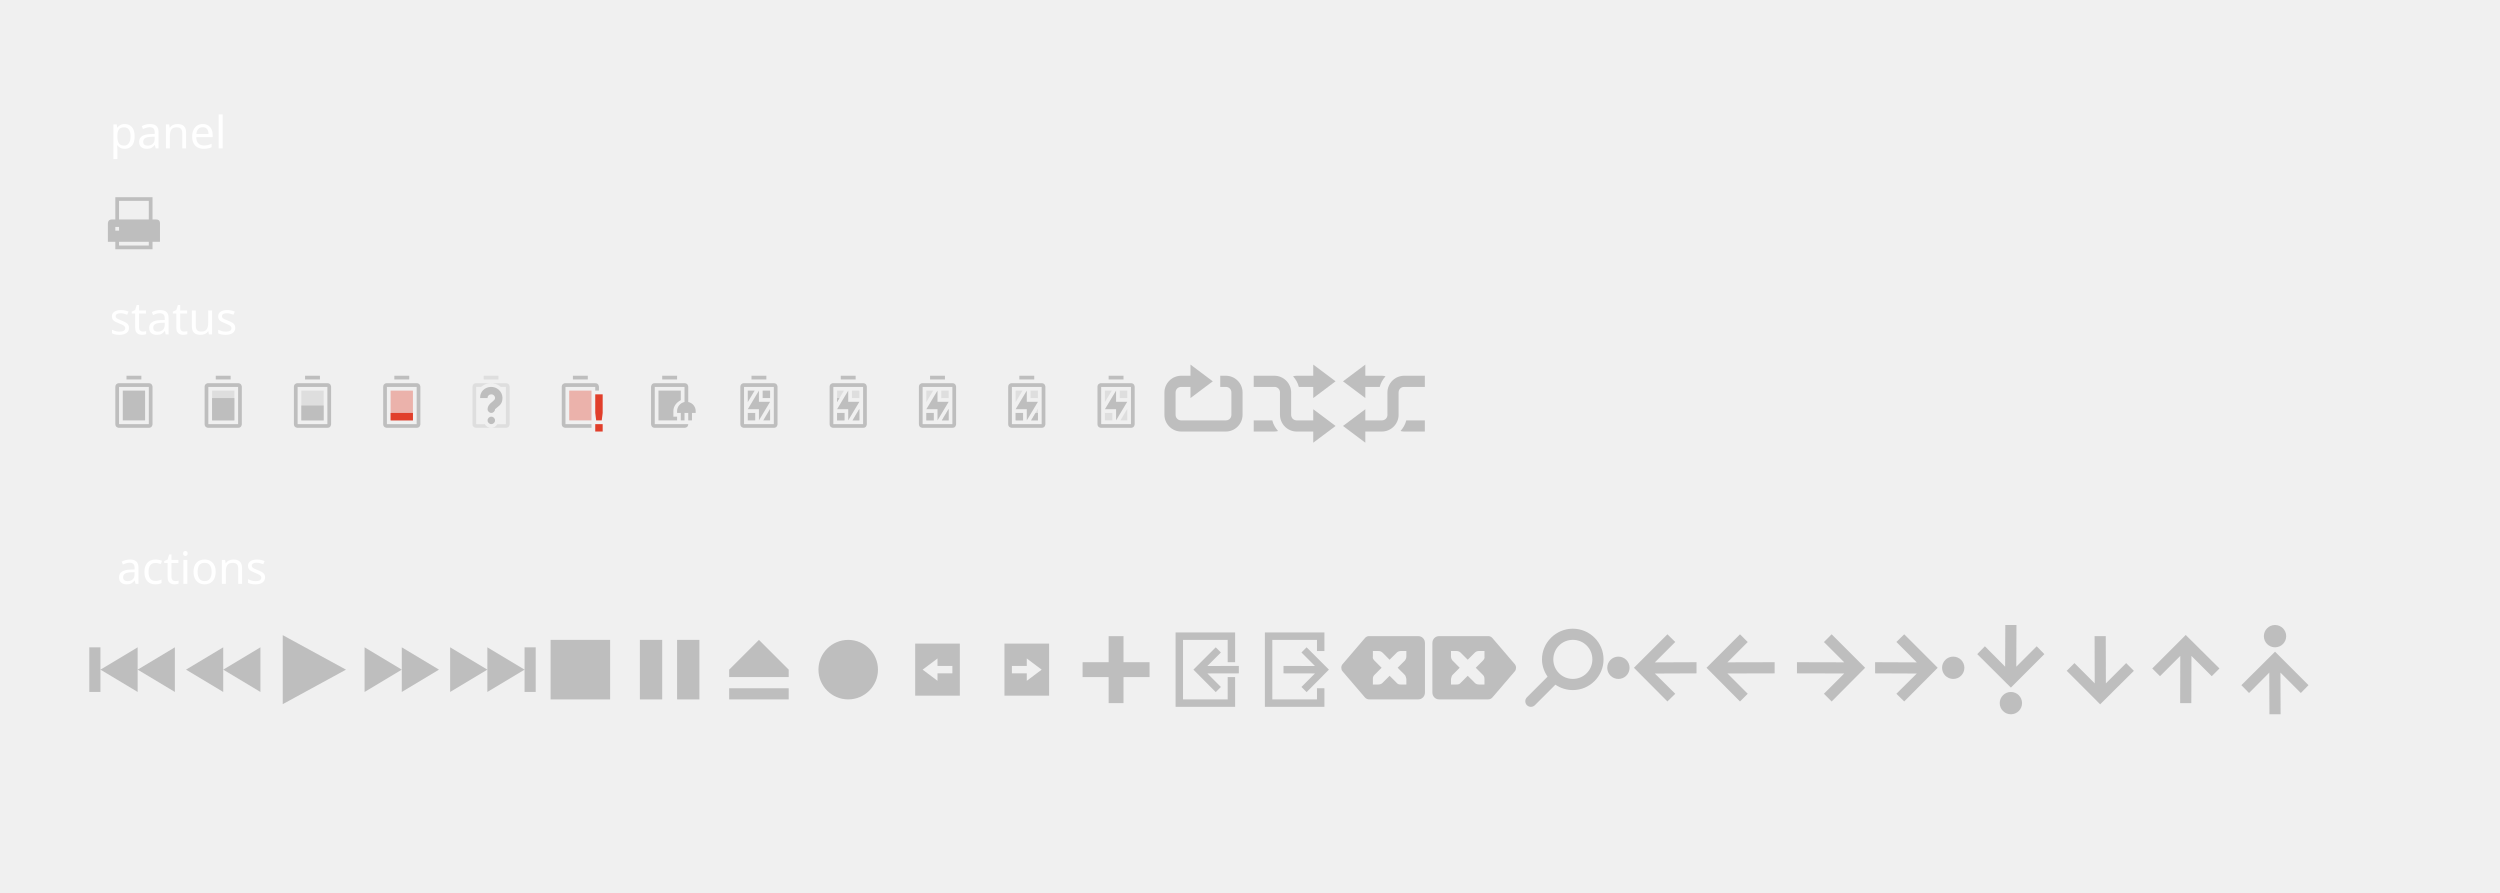
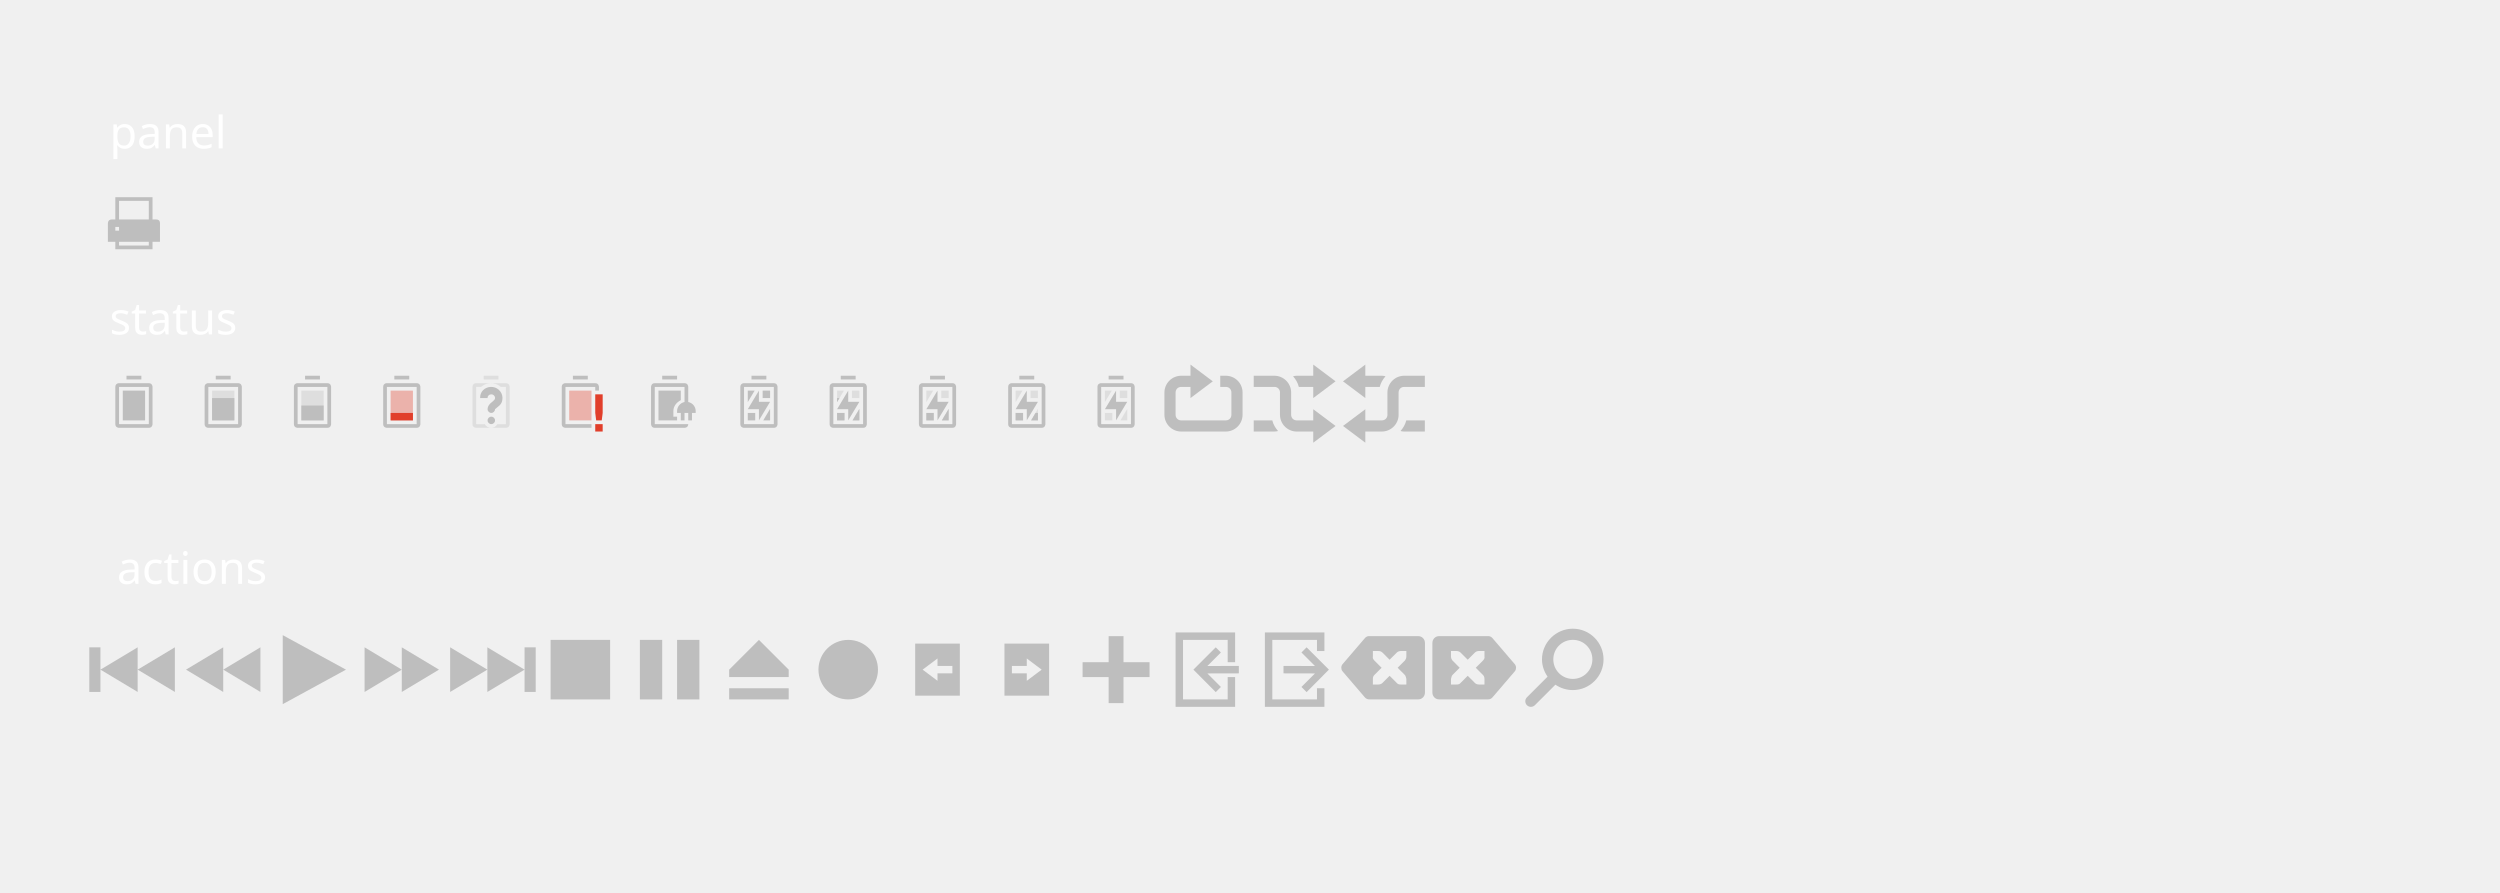
<svg xmlns="http://www.w3.org/2000/svg" version="1.1" width="672" height="240" id="svg2">
  <defs id="defs186" />
  <g id="layer9" transform="translate(-241.0002,7)">
    <g id="g5833" transform="translate(9.000037,502)">
      <g transform="matrix(-1.5,0,0,1.5,995.5004,101.5)" id="g7868">
        <rect transform="matrix(0,1,-1,0,320,-560)" id="rect7872" width="16" height="16" x="217" y="-77" style="color:#dddddd;fill:none;stroke:none" />
      </g>
      <path id="path1070" d="m 414,-408 0,1 -3,0 -1,0 0,-1 z m 2,2 c 1,0 1,1 1,1 l 2e-5,4.062 c 1.141,0.232 2,1.226 2,2.438 l 0,0.5 -1,0 0,2 -1,0 0,-2 -1,0 0,2 -1,0 0,-2 -1,0 0,-0.5 c 0,-1.212 0.859,-2.205 2,-2.438 l -2e-5,-4.062 -6,0 -1,0 -1,0 0,10 8,0 2e-5,0 1,0 c 0,1 -1,1 -1,1 l -8,0 c -1,0 -1,-1 -1,-1 l 0,-10 c 0,0 0,-1 1,-1 l 1,0 1,0 z m -1,2 2e-5,2.562 c -1.121,0.582 -2,1.593 -2,2.938 l 0,0.5 0,1 1,0 0,1 c 0,0 -4.655,0 -5,0 l 0,-8 1,0 1,0 z" style="color:#000000;fill:#bebebe;stroke:none" />
      <rect y="400" x="-413" height="24" width="24" id="rect5097" transform="matrix(0,1,1,0,0,0)" style="color:#dddddd;fill:none;stroke:none" />
    </g>
    <g id="g5870" transform="translate(48.00001,496)">
      <path d="m 490,-398 0,3.094 1.844,-3.094 z m 4,0 0,2 2,0 0,-2 z m 2,4.906 -1.844,3.094 1.844,0 z m -6,1.094 0,2 2,0 0,-2 z" id="path7932" style="opacity:0.35;fill:#bebebe;stroke:none" />
      <rect transform="matrix(0,1,-1,0,0,0)" id="rect7936" width="24" height="24" x="-407" y="-505" style="color:#dddddd;fill:none;stroke:none" />
      <path d="m 491,-402 0,1 4,0 0,-1 z m -2.156,2 c -0.281,0.047 -0.844,0.25 -0.844,1 l 0,10 c 0,1 1,1 1,1 l 8,0 c 1,0 1,-1 1,-1 l 0,-10 c 0,0 0,-1 -1,-1 l -8,0 c 0,0 -0.062,-0.016 -0.156,0 z m 0.156,1 8,0 0,10 -8,0 z" id="path7938" style="fill:#bebebe;stroke:none" />
      <path d="m 493,-398 0,3 3,0 -3,5 0,-3 -3,0 z" id="path7940" style="fill:#bebebe;stroke:none" />
    </g>
    <g id="g5858" transform="translate(44.00002,496)">
      <path id="path7915" d="m 470,-398 0,3.094 1.844,-3.094 z m 4,0 0,2 2,0 0,-2 z m 2,4.906 -1.844,3.094 1.844,0 z m -6,1.094 0,2 2,0 0,-2 z" style="opacity:0.35;fill:#bebebe;stroke:none" />
      <path d="m 476,-393.094 -0.062,0.094 0.062,0 0,-0.094 z m -6,1.094 0,2 2,0 0,-2 -2,0 z m 5.344,0 -1.188,2 1.844,0 0,-2 -0.656,0 z" id="path7917" style="fill:#bebebe;stroke:none" />
      <rect y="-485" x="-407" height="24" width="24" id="rect7919" transform="matrix(0,1,-1,0,0,0)" style="color:#dddddd;fill:none;stroke:none" />
      <path id="path7921" d="m 471,-402 0,1 4,0 0,-1 z m -2.156,2 c -0.281,0.047 -0.844,0.25 -0.844,1 l 0,10 c 0,1 1,1 1,1 l 8,0 c 1,0 1,-1 1,-1 l 0,-10 c 0,0 0,-1 -1,-1 l -8,0 c 0,0 -0.062,-0.016 -0.156,0 z m 0.156,1 8,0 0,10 -8,0 z" style="fill:#bebebe;stroke:none" />
      <path id="path7923" d="m 473,-398 0,3 3,0 -3,5 0,-3 -3,0 z" style="fill:#bebebe;stroke:none" />
    </g>
    <g id="g5845" transform="translate(40.00002,496)">
      <path d="m 450,-398 0,3.094 1.844,-3.094 z m 4,0 0,2 2,0 0,-2 z m 2,4.906 -1.844,3.094 1.844,0 z m -6,1.094 0,2 2,0 0,-2 z" id="path7898" style="opacity:0.35;fill:#bebebe;stroke:none" />
      <path d="m 456,-393.094 -1.844,3.094 1.844,0 0,-3.094 z m -6,1.094 0,2 2,0 0,-2 -2,0 z" id="path7900" style="fill:#bebebe;stroke:none" />
      <rect transform="matrix(0,1,-1,0,0,0)" id="rect7902" width="24" height="24" x="-407" y="-465" style="color:#dddddd;fill:none;stroke:none" />
      <path d="m 451,-402 0,1 4,0 0,-1 z m -2.156,2 c -0.281,0.047 -0.844,0.25 -0.844,1 l 0,10 c 0,1 1,1 1,1 l 8,0 c 1,0 1,-1 1,-1 l 0,-10 c 0,0 0,-1 -1,-1 l -8,0 c 0,0 -0.062,-0.016 -0.156,0 z m 0.156,1 8,0 0,10 -8,0 z" id="path7904" style="fill:#bebebe;stroke:none" />
      <path d="m 453,-398 0,3 3,0 -3,5 0,-3 -3,0 z" id="path7906" style="fill:#bebebe;stroke:none" />
    </g>
    <text id="text6726" y="82.883" x="270.473" text-align="start" line-height="125%" font-size="12" style="font-size:12px;text-align:start;line-height:125%;fill:#ffffff;stroke:none;font-family:Droid Sans">
      <tspan y="82.883" x="270.473" id="tspan6728">status</tspan>
    </text>
    <flowRoot id="flowRoot6246" transform="translate(241.0002,217)" word-spacing="0" line-height="125%" letter-spacing="0" font-size="40" style="font-size:40px;line-height:125%;letter-spacing:0;word-spacing:0;fill:#000000;stroke:none;font-family:Andron Freefont LAT">
      <flowRegion id="flowRegion6248">
        <rect id="rect6251" width="44" height="50" x="-76" y="-838" />
      </flowRegion>
      <flowPara id="flowPara6253">Mok</flowPara>
    </flowRoot>
    <flowRoot id="flowRoot6255" transform="translate(241.0002,217)" word-spacing="0" line-height="125%" letter-spacing="0" font-size="40" style="font-size:40px;line-height:125%;letter-spacing:0;word-spacing:0;fill:#000000;stroke:none;font-family:Andron Freefont LAT">
      <flowRegion id="flowRegion6257">
        <rect id="rect6259" width="545" height="68" x="-179" y="-752" />
      </flowRegion>
      <flowPara id="flowPara6261" />
    </flowRoot>
    <g id="g5882" transform="translate(38,478)">
      <path id="path7890" d="m 428,-380 0,3.094 1.844,-3.094 z m 4,0 0,2 2,0 0,-2 z m 2,4.906 -1.844,3.094 1.844,0 z m -6,1.094 0,2 2,0 0,-2 z" style="opacity:0.35;fill:#bebebe;stroke:none" />
      <path d="m 428,-378 0,1.094 0.656,-1.094 -0.656,0 z m 6,2.906 -1.844,3.094 1.844,0 0,-3.094 z m -6,1.094 0,2 2,0 0,-2 -2,0 z" id="path7880" style="fill:#bebebe;stroke:none" />
      <rect y="-443" x="-389" height="24" width="24" id="rect7882" transform="matrix(0,1,-1,0,0,0)" style="color:#dddddd;fill:none;stroke:none" />
      <path id="path7884" d="m 429,-384 0,1 4,0 0,-1 z m -2.156,2 c -0.281,0.047 -0.844,0.25 -0.844,1 l 0,10 c 0,1 1,1 1,1 l 8,0 c 1,0 1,-1 1,-1 l 0,-10 c 0,0 0,-1 -1,-1 l -8,0 c 0,0 -0.062,-0.016 -0.156,0 z m 0.156,1 8,0 0,10 -8,0 z" style="fill:#bebebe;stroke:none" />
      <path id="path7886" d="m 431,-380 0,3 3,0 -3,5 0,-3 -3,0 z" style="fill:#bebebe;stroke:none" />
    </g>
    <g id="g5795" transform="translate(18.00002,502)">
      <path d="m 328,-404 0,8 6,0 0,-8 z" id="path7440" style="opacity:0.35;fill:#e13f2b;stroke:none" />
      <rect y="-343" x="-413" height="24" width="24" id="rect7442" transform="matrix(0,1,-1,0,0,0)" style="color:#dddddd;fill:none;stroke:none" />
      <path id="path7444" d="m 329,-408 0,1 4,0 0,-1 z m -2.156,2 c -0.281,0.047 -0.844,0.25 -0.844,1 l 0,10 c 0,1 1,1 1,1 l 8,0 c 1,0 1,-1 1,-1 l 0,-10 c 0,0 0,-1 -1,-1 l -8,0 c 0,0 -0.062,-0.016 -0.156,0 z m 0.156,1 8,0 0,10 -8,0 z" style="fill:#bebebe;stroke:none" />
      <path d="m 328,-398 0,2 6,0 0,-2 z" id="path7446" style="fill:#e13f2b;stroke:none" />
    </g>
    <g id="g5777" transform="translate(8.000017,520)">
      <path d="m 290,-422 0,8 6,0 0,-8 z" id="path7427" style="opacity:0.35;fill:#bebebe;stroke:none" />
      <rect y="-305" x="-431" height="24" width="24" id="rect7423" transform="matrix(0,1,-1,0,0,0)" style="color:#dddddd;fill:none;stroke:none" />
      <path id="path7425" d="m 291,-426 0,1 4,0 0,-1 z m -2.156,2 c -0.281,0.047 -0.844,0.25 -0.844,1 l 0,10 c 0,1 1,1 1,1 l 8,0 c 1,0 1,-1 1,-1 l 0,-10 c 0,0 0,-1 -1,-1 l -8,0 c 0,0 -0.062,-0.016 -0.156,0 z m 0.156,1 8,0 0,10 -8,0 z m 1,3 0,6 6,0 0,-6 z" style="fill:#bebebe;stroke:none" />
    </g>
    <g id="g5002" transform="translate(4.000017,520)">
      <rect transform="matrix(0,1,-1,0,0,0)" id="rect3747-8-0" width="24" height="24" x="-431" y="-285" style="color:#dddddd;fill:none;stroke:none" />
      <path d="m 271,-426 0,1 4,0 0,-1 z m -2.156,2 c -0.281,0.047 -0.844,0.25 -0.844,1 l 0,10 c 0,1 1,1 1,1 l 8,0 c 1,0 1,-1 1,-1 l 0,-10 c 0,0 0,-1 -1,-1 l -8,0 c 0,0 -0.062,-0.016 -0.156,0 z m 0.156,1 8,0 0,10 -8,0 z m 1,1 0,8 6,0 0,-8 z" id="rect2388-2-2-5" style="fill:#bebebe;stroke:none" />
    </g>
    <g id="g5804" transform="translate(22.00002,502)">
      <rect y="-363" x="-413" height="24" width="24" id="rect7590" transform="matrix(0,1,-1,0,0,0)" style="color:#dddddd;fill:none;stroke:none" />
      <path d="m 349,-408 0,1 4,0 0,-1 -4,0 z m -2.156,2 c -0.281,0.047 -0.844,0.25 -0.844,1 l 0,10 c 0,1 1,1 1,1 l 4,0 c -0.732,0 -1.37,-0.403 -1.719,-1 l -2.281,0 0,-6.938 0,-3.062 1.312,0 c 0.66,-0.579 1.508,-0.948 2.438,-1 l -3.75,0 c 0,0 -0.062,-0.016 -0.156,0 z m 4.156,12 4,0 c 1,0 1,-1 1,-1 l 0,-10 c 0,0 0,-1 -1,-1 l -4.188,0 c 1.064,-0.043 2.055,0.342 2.812,1 l 1.375,0 0,2.75 0,0.031 0,0.031 0,7.188 -2.281,0 c -0.349,0.597 -0.987,1 -1.719,1 z" id="path7592" style="opacity:0.35;fill:#bebebe;stroke:none" />
      <path d="m 350.875,-405 c 1.642,-0.092 3.095,1.17 3.188,2.812 -1e-4,1.401 -0.378,1.922 -1.594,2.844 -0.191,0.144 -0.326,0.251 -0.375,0.312 -0.049,0.062 -0.031,0.033 -0.031,0.031 0.007,0.528 -0.472,1 -1,1 -0.528,0 -1.007,-0.472 -1,-1 0,-0.502 0.224,-0.943 0.469,-1.25 0.245,-0.307 0.491,-0.516 0.719,-0.688 0.204,-0.161 0.461,-0.385 0.688,-0.656 0.093,-0.112 0.129,-0.308 0.125,-0.438 l 0,-0.031 c -0.032,-0.563 -0.499,-0.969 -1.062,-0.938 -0.563,0.032 -0.969,0.437 -0.938,1 l -2,0 c -0.092,-1.642 1.17,-2.908 2.812,-3 z m 0.188,8 c 0.552,0 1,0.448 1,1 0,0.552 -0.448,1 -1,1 -0.552,0 -1,-0.448 -1,-1 0,-0.552 0.448,-1 1,-1 z" id="path19592-2-3" style="color:#bebebe;fill:#bebebe;stroke:none" />
    </g>
    <g id="g5786" transform="translate(14.00002,502)">
      <path id="path7431" d="m 308,-404 0,8 6,0 0,-8 z" style="opacity:0.35;fill:#bebebe;stroke:none" />
      <rect transform="matrix(0,1,-1,0,0,0)" id="rect7433" width="24" height="24" x="-413" y="-323" style="color:#dddddd;fill:none;stroke:none" />
      <path d="m 309,-408 0,1 4,0 0,-1 z m -2.156,2 c -0.281,0.047 -0.844,0.25 -0.844,1 l 0,10 c 0,1 1,1 1,1 l 8,0 c 1,0 1,-1 1,-1 l 0,-10 c 0,0 0,-1 -1,-1 l -8,0 c 0,0 -0.062,-0.016 -0.156,0 z m 0.156,1 8,0 0,10 -8,0 z m 1,5 0,4 6,0 0,-4 z" id="path7435" style="fill:#bebebe;stroke:none" />
    </g>
    <g id="g5813" transform="translate(26.00002,502)">
      <path id="path7556" d="m 368,-404 0,8 6,0 0,-8 z" style="opacity:0.35;fill:#e13f2b;stroke:none" />
      <rect transform="matrix(0,1,-1,0,0,0)" id="rect7558" width="24" height="24" x="-413" y="-383" style="color:#dddddd;fill:none;stroke:none" />
      <path d="m 369,-408 0,1 4,0 0,-1 z m -2.156,2 c -0.281,0.047 -0.844,0.25 -0.844,1 l 0,10 c 0,1 1,1 1,1 l 7,0 0,-1 -7,0 0,-10 8,0 0,1 1,0 0,-1 c 0,0 0,-1 -1,-1 l -8,0 c 0,0 -0.062,-0.016 -0.156,0 z" id="path7560" style="fill:#bebebe;stroke:none" />
      <path d="m 375,-403 0,5 0.25,2 1.5,0 0.25,-2 0,-5 z m 0,8 0,2 2,0 0,-2 z" id="path7562" style="fill:#e13f2b;stroke:none" />
    </g>
    <g id="g5823" transform="translate(54.00004,502)">
      <path id="path7440-8" d="m 388,-404 0,3.094 1.844,-3.094 z m 4,0 0,2 2,0 0,-2 z m 2,4.906 -1.844,3.094 1.844,0 z m -6,1.094 0,2 2,0 0,-2 z" style="fill:#bebebe;stroke:none" />
      <rect transform="matrix(0,1,-1,0,0,0)" id="rect7442-0" width="24" height="24" x="-413" y="-403" style="color:#dddddd;fill:none;stroke:none" />
      <path d="m 389,-408 0,1 4,0 0,-1 z m -2.156,2 c -0.281,0.047 -0.844,0.25 -0.844,1 l 0,10 c 0,1 1,1 1,1 l 8,0 c 1,0 1,-1 1,-1 l 0,-10 c 0,0 0,-1 -1,-1 l -8,0 c 0,0 -0.062,-0.016 -0.156,0 z m 0.156,1 8,0 0,10 -8,0 z" id="path7444-2" style="fill:#bebebe;stroke:none" />
      <path d="m 391,-404 0,3 3,0 -3,5 0,-3 -3,0 z" id="path7832" style="fill:#bebebe;stroke:none" />
    </g>
    <text x="270.125" y="171.625" id="text4987" transform="translate(241.0002,-467)" text-align="center" word-spacing="0" line-height="125%" letter-spacing="0" font-size="12" style="font-size:12px;text-align:center;line-height:125%;letter-spacing:0;word-spacing:0;text-anchor:middle;font-family:Roboto">
      <tspan id="tspan4989" x="270.125" y="171.625" />
    </text>
    <g id="g5144" transform="matrix(1.5,0,0,1.5,491.5003,-326.5)">
      <path d="m 320,74 0,3 -2.5,0 c -2.467,0 -4.5,2.033 -4.5,4.5 l 0,6 c 0,2.467 2.033,4.5 4.5,4.5 l 1.5,0 1,0 5,0 4.5,0 c 2.467,0 4.5,-2.033 4.5,-4.5 l 0,-6 c 0,-2.467 -2,-4.5 -4.5,-4.5 l -0.375,0 -1.125,0 0,0.75 0,1.5 0,0.75 1.125,0 0.375,0 c 0.857,0 1.5,0.643 1.5,1.5 l 0,6 c 0,0.857 -0.643,1.5 -1.5,1.5 l -4.5,0 -5,0 -1,0 -1.5,0 c -0.857,0 -1.5,-0.643 -1.5,-1.5 l 0,-6 c 0,-0.857 0.643,-1.5 1.5,-1.5 l 2.5,0 0,3 6,-4.5 -6,-4.5 z" transform="matrix(0.6666667,0,0,0.6666667,-167,229)" id="path3991-1" style="color:#000000;fill:#bebebe;stroke:none" />
      <rect id="rect3215" width="16" height="16" x="41" y="277" style="color:#bebebe;fill:none;stroke:none" />
    </g>
    <g id="g6069" transform="matrix(1.5,0,0,1.5,485.5003,-326.5)">
      <path id="path4544-6" d="m 61.667,280.333 0,0.938 0,1.062 3.705,0 c 0.571,0 1,0.429 1,1 l 0,4 c 0,1.645 1.355,3 3,3 l 5.295,0 0,-2 -5.295,0 c -0.571,0 -1,-0.429 -1,-1 l 0,-4 c 0,-1.645 -1.355,-3 -3,-3 z" style="color:#bebebe;fill:#bebebe;stroke:none" />
      <path id="path4544-1-5" d="m 69.372,280.333 c -0.23,0 -0.441,0.044 -0.656,0.094 0.481,0.551 0.861,1.178 1.031,1.906 l 4.92,0 0,-2 -5.295,0 z m -7.705,10 3.705,0 c 0.23,0 0.441,-0.044 0.656,-0.094 -0.481,-0.551 -0.861,-1.178 -1.031,-1.906 l -3.33,0 z" style="color:#bebebe;fill:#bebebe;stroke:none" />
      <path id="path3003-08" d="m 72.334,278.333 0,6 4,-3 z" style="fill:#bebebe;stroke:none" />
      <path id="path3773" d="m 72.334,286.333 0,6 4,-3 z" style="fill:#bebebe;stroke:none" />
      <rect id="rect3215-3" width="16" height="16" x="61" y="277" style="color:#bebebe;fill:none;stroke:none" />
    </g>
    <g transform="matrix(-1.5,0,0,1.5,716.5001,-326.5)" id="g3568">
      <path d="m 61.667,280.333 0,0.938 0,1.062 3.705,0 c 0.571,0 1,0.429 1,1 l 0,4 c 0,1.645 1.355,3 3,3 l 5.295,0 0,-2 -5.295,0 c -0.571,0 -1,-0.429 -1,-1 l 0,-4 c 0,-1.645 -1.355,-3 -3,-3 z" id="path3570" style="color:#bebebe;fill:#bebebe;stroke:none" />
      <path d="m 69.372,280.333 c -0.23,0 -0.441,0.044 -0.656,0.094 0.481,0.551 0.861,1.178 1.031,1.906 l 4.92,0 0,-2 -5.295,0 z m -7.705,10 3.705,0 c 0.23,0 0.441,-0.044 0.656,-0.094 -0.481,-0.551 -0.861,-1.178 -1.031,-1.906 l -3.33,0 z" id="path3572" style="color:#bebebe;fill:#bebebe;stroke:none" />
      <path d="m 72.334,278.333 0,6 4,-3 z" id="path3574" style="fill:#bebebe;stroke:none" />
      <path d="m 72.334,286.333 0,6 4,-3 z" id="path3576" style="fill:#bebebe;stroke:none" />
      <rect y="277" x="61" height="16" width="16" id="rect3578" style="color:#bebebe;fill:none;stroke:none" />
    </g>
  </g>
  <g id="layer1" transform="translate(0,24)">
    <g transform="translate(-601.0002,-65)" id="g3184">
      <rect y="89" x="625" height="24" width="24" id="rect10821-6-8-6" style="opacity:0.351;color:#bebebe;fill:none;stroke:none;stroke-width:3;marker:none;visibility:visible;display:inline;overflow:visible;enable-background:accumulate" />
      <path style="color:#000000;fill:#bebebe;fill-opacity:1;fill-rule:nonzero;stroke:none;stroke-width:4;marker:none;visibility:visible;display:inline;overflow:visible;enable-background:accumulate" d="m 631.999,94 0,6 -1,0 c -1,0 -1,1 -1,1 l 0,5 2,0 0,2 10,0 0,-2 2,0 0,-5 c 0,0 0.108,-1 -1,-1 l -1,0 0,-6 -10,0 z m 1,1 8,0 0,5 -8,0 0,-5 z m -1,7 1,0 0,1 -1,0 0,-1 z m 1,4 8,0 0,1 -8,0 0,-1 z" id="rect2997" />
    </g>
    <text font-size="12" line-height="125%" text-align="start" x="29.473" y="15.883" id="text3192" style="font-size:12px;text-align:start;line-height:125%;fill:#ffffff;stroke:none;font-family:Droid Sans">
      <tspan id="tspan3194" x="29.473" y="15.883">panel</tspan>
    </text>
  </g>
  <g id="layer12" transform="translate(-241.0002,7)">
    <g id="g6040" transform="translate(23.99997,0)">
      <path d="m 487,166 0,2 0,10 0,2 10,0 2,0 0,-2 0,-10 0,-2 -2,0 -8,0 z m 6,4 4,3 -4,3 0,-2 -4,0 0,-2 4,0 z" id="path6042" style="color:#bebebe;fill:#bebebe;stroke:none" />
      <rect id="rect6044" width="24" height="24" x="481" y="161" style="color:#000000;fill:none;stroke:none" />
      <rect y="161" x="481" height="24" width="24" id="rect6046" style="color:#000000;fill:none;stroke:none" />
    </g>
    <g id="g6014" transform="translate(24.00003,0)">
      <rect id="rect6016" width="24" height="24" x="553" y="161.007" style="fill:none;stroke:none" />
      <g id="g6018" transform="translate(557.0002,165)">
        <path d="m 316,146 0,20 16,0 -3e-5,-5 -2,0 3e-5,3 -12,0 0,-16 12,0 -3e-5,3 2,0 3e-5,-5 z" transform="translate(-316,-148)" id="path6020" style="color:#bebebe;fill:#bebebe;stroke:none" />
        <g id="g6022" transform="translate(-24.9324,-15.49484)" />
      </g>
      <path d="m 568.212,167 -1.385,1.386 3.635,3.635 -8.461,-0.021 0,2 8.461,0.021 -3.635,3.634 1.385,1.385 6.001,-6.041 z" id="path6024" style="fill:#bebebe;stroke:none" />
    </g>
    <text x="272.449" y="149.945" id="text6730-2-8" text-align="start" line-height="125%" font-size="12" style="font-size:12px;text-align:start;line-height:125%;fill:#ffffff;stroke:none;font-family:Droid Sans">
      <tspan id="tspan6732-6-9" x="272.449" y="149.945">actions</tspan>
    </text>
    <g transform="matrix(1.5,0,0,1.5,253.0002,-569.5)" id="g4135">
      <rect id="rect3246-4-1" width="16" height="16" x="40" y="487" style="color:#000000;fill:none;stroke:none" />
      <path d="m 42.667,488.818 0,12.364 L 54,495 43.801,489.437 z" id="path3807-1-1-9-38-4" style="fill:#bebebe;stroke:none" />
    </g>
    <g transform="matrix(1.5,0,0,1.5,235.0002,-569.5)" id="g4161">
      <rect id="rect3246-4-3" width="16" height="16" x="100" y="487" style="color:#000000;fill:none;stroke:none" />
      <path id="path3807-1-1-5-8" d="m 102.667,489.667 0,10.667 10.667,0 0,-10.667 z" style="fill:#bebebe;stroke:none" />
    </g>
    <g transform="matrix(1.5,0,0,1.5,229.0002,-569.5)" id="g4165">
      <rect id="rect3246-4-3-8" width="16" height="16" x="120" y="487" style="color:#000000;fill:none;stroke:none" />
      <path id="path3807-1-1-5-8-6" d="m 122.667,489.667 0,10.667 4,0 0,-10.667 z" style="fill:#bebebe;stroke:none" />
      <path id="path3807-1-1-5-8-6-3" d="m 129.333,489.667 0,10.667 4,0 0,-10.667 z" style="fill:#bebebe;stroke:none" />
    </g>
    <g transform="matrix(1.5,0,0,1.5,258.9998,-569.5)" id="g4126">
      <rect id="rect3246-4-38" width="16" height="16" x="-36" y="487" transform="scale(-1,1)" style="color:#000000;fill:none;stroke:none" />
      <path d="m 28,495 6.667,4 0,-8 z" id="path3807-1-1-4-7-2" style="fill:#bebebe;stroke:none" />
      <path d="m 21.334,495 6.667,4 0,-8 z" id="path3807-1-1-4-7-2-0" style="fill:#bebebe;stroke:none" />
    </g>
    <g transform="matrix(1.5,0,0,1.5,217.0002,-569.5)" id="g4179">
      <rect id="rect3246-4-6" width="16" height="16" x="160" y="487" style="color:#000000;fill:none;stroke:none" />
      <path id="path4646-0" d="m 168,489.667 c -2.943,0 -5.333,2.39 -5.333,5.333 0,2.943 2.39,5.333 5.333,5.333 2.943,0 5.333,-2.39 5.333,-5.333 0,-2.943 -2.39,-5.333 -5.333,-5.333 z" style="fill:#bebebe;stroke:none" />
    </g>
    <g id="g5997" transform="matrix(1.5,0,0,1.5,161.4996,-929.5)">
      <rect id="rect3246-44-7" width="16" height="16" x="-197" y="727" transform="scale(-1,1)" style="color:#000000;fill:none;stroke:none" />
      <path d="M 189,729.667 183.667,735 l 0,1.333 10.667,0 0,-1.333 z m -5.333,8.667 -1e-5,2 10.667,0 1e-5,-2 z" id="path696" display="block" style="color:#000000;fill:#bebebe;stroke:none;display:block" />
    </g>
    <g id="g6035" transform="matrix(-1,0,0,1,986.0004,0)">
      <path id="path6001-9" d="m 487,166 0,2 0,10 0,2 10,0 2,0 0,-2 0,-10 0,-2 -2,0 -8,0 z m 6,4 4,3 -4,3 0,-2 -4,0 0,-2 4,0 z" style="color:#bebebe;fill:#bebebe;stroke:none" />
      <rect y="161" x="481" height="24" width="24" id="rect5996" style="color:#000000;fill:none;stroke:none" />
      <rect id="rect5998" width="24" height="24" x="481" y="161" style="color:#000000;fill:none;stroke:none" />
    </g>
    <g id="g5173" transform="matrix(1.5,0,0,1.5,-101.0001,207.5)">
      <rect transform="scale(-1,1)" y="-31" x="-260" height="16" width="16" id="rect5158" style="color:#000000;fill:none;stroke:none" />
      <path id="path5160" transform="translate(241.0002,-467)" d="m 3,440 0,8 2,0 0,-4 0,-4 z m 2,4 6.667,4 0,-4 0,-4 z m 6.667,0 6.667,4 0,-8 z" style="fill:#bebebe;stroke:none" />
    </g>
    <g id="g5889" transform="matrix(-1.5,0,0,1.5,391.0006,-569.5)">
      <rect transform="scale(-1,1)" y="487" x="-36" height="16" width="16" id="rect5891" style="color:#000000;fill:none;stroke:none" />
      <path id="path5893" d="m 28,495 6.667,4 0,-8 z" style="fill:#bebebe;stroke:none" />
      <path id="path5895" d="m 21.334,495 6.667,4 0,-8 z" style="fill:#bebebe;stroke:none" />
    </g>
    <g transform="matrix(-1.5,0,0,1.5,751.0005,207.5)" id="g5897">
      <rect id="rect5899" width="16" height="16" x="-260" y="-31" transform="scale(-1,1)" style="color:#000000;fill:none;stroke:none" />
      <path d="m 3,440 0,8 2,0 0,-4 0,-4 z m 2,4 6.667,4 0,-4 0,-4 z m 6.667,0 6.667,4 0,-8 z" transform="translate(241.0002,-467)" id="path5901" style="fill:#bebebe;stroke:none" />
    </g>
    <g id="g5932" transform="translate(215.9997,-24)">
      <rect y="185" x="313" height="24" width="24" id="rect5905" style="color:#000000;fill:none;stroke:none" />
      <g id="layer12-5" transform="matrix(1.8,0,0,1.8,202.6002,-1124.2)">
        <path id="rect31992" d="m 66.889,729 0,3.889 -3.889,0 0,2.222 3.889,0 0,3.889 2.222,0 0,-3.889 3.889,0 0,-2.222 -3.889,0 0,-3.889 z" style="color:#bebebe;fill:#bebebe;stroke:none" />
      </g>
    </g>
    <g id="g5995">
      <rect y="161.007" x="553" height="24" width="24" id="rect5866" style="fill:none;stroke:none" />
      <g transform="translate(557.0002,165)" id="g5871">
        <path id="path5875" transform="translate(-316,-148)" d="m 316,146 0,20 16,0 0,-8 -2,0 0,6 -12,0 0,-16 12,0 0,6 2,0 0,-8 z" style="color:#bebebe;fill:#bebebe;stroke:none" />
        <g transform="translate(-24.9324,-15.49484)" id="g5877" />
      </g>
      <path id="path4765" d="m 567.789,167 1.385,1.386 -3.635,3.635 8.461,-0.021 0,2 -8.461,0.021 3.635,3.634 -1.385,1.385 -6.001,-6.041 z" style="fill:#bebebe;stroke:none" />
    </g>
    <g id="g7272" transform="matrix(1.5,0,0,1.5,-0.4731124,117.5)" style="stroke-linejoin:round">
      <path d="m 406.209,30.996 c -0.256,0.034 -0.497,0.172 -0.656,0.375 l -4,4.667 c -0.281,0.351 -0.281,0.899 0,1.25 l 4,4.667 c 0.205,0.259 0.546,0.405 0.875,0.375 0.01,7.7e-4 0.021,-5.1e-4 0.031,0 0.02,0.001 0.042,0 0.062,0 l 8.625,0 c 0.663,0 1.188,-0.549 1.188,-1.219 l 0,-8.896 c 1e-4,-0.67 -0.525,-1.219 -1.187,-1.219 l -8.625,0 c -0.042,-0.003 -0.083,-0.003 -0.125,0 -0.062,-0.006 -0.125,-0.006 -0.188,0 z m 0.792,2.667 1,0 c 0.276,0 0.538,0.1 0.719,0.281 l 1.281,1.281 1.281,-1.281 c 0.181,-0.181 0.443,-0.268 0.719,-0.281 l 1,0 0,1 c 0,0.276 -0.122,0.518 -0.281,0.719 l -1.281,1.281 1.281,1.281 c 0.181,0.181 0.194,0.457 0.281,0.719 l 0,1 -1,0 c -0.275,0.019 -0.569,-0.074 -0.719,-0.281 l -1.281,-1.281 -1.281,1.281 c -0.181,0.181 -0.443,0.281 -0.719,0.281 l -1,0 0,-1 c 0,-0.276 0.086,-0.554 0.281,-0.719 l 1.281,-1.281 -1.281,-1.281 c -0.181,-0.181 -0.359,-0.454 -0.281,-0.719 z" id="path7274" style="color:#bebebe;fill:#bebebe;stroke:none" />
      <rect rx="0" y="29" x="401" height="16" width="15.982" id="rect7276" style="fill:none;stroke:none" />
      <rect id="rect7278" width="16" height="16" x="401" y="29" style="color:#000000;fill:none;stroke:none" />
    </g>
    <g transform="matrix(-1.5,0,0,1.5,1250.527,117.5)" id="g4372" style="stroke-linejoin:round">
      <path id="path4374" d="m 406.209,30.996 c -0.256,0.034 -0.497,0.172 -0.656,0.375 l -4,4.667 c -0.281,0.351 -0.281,0.899 0,1.25 l 4,4.667 c 0.205,0.259 0.546,0.405 0.875,0.375 0.01,7.7e-4 0.021,-5.1e-4 0.031,0 0.02,0.001 0.042,0 0.062,0 l 8.625,0 c 0.663,0 1.188,-0.549 1.188,-1.219 l 0,-8.896 c 1e-4,-0.67 -0.525,-1.219 -1.187,-1.219 l -8.625,0 c -0.042,-0.003 -0.083,-0.003 -0.125,0 -0.062,-0.006 -0.125,-0.006 -0.188,0 z m 0.792,2.667 1,0 c 0.276,0 0.538,0.1 0.719,0.281 l 1.281,1.281 1.281,-1.281 c 0.181,-0.181 0.443,-0.268 0.719,-0.281 l 1,0 0,1 c 0,0.276 -0.122,0.518 -0.281,0.719 l -1.281,1.281 1.281,1.281 c 0.181,0.181 0.194,0.457 0.281,0.719 l 0,1 -1,0 c -0.275,0.019 -0.569,-0.074 -0.719,-0.281 l -1.281,-1.281 -1.281,1.281 c -0.181,0.181 -0.443,0.281 -0.719,0.281 l -1,0 0,-1 c 0,-0.276 0.086,-0.554 0.281,-0.719 l 1.281,-1.281 -1.281,-1.281 c -0.181,-0.181 -0.359,-0.454 -0.281,-0.719 z" style="color:#bebebe;fill:#bebebe;stroke:none" />
      <rect id="rect4376" width="15.982" height="16" x="401" y="29" rx="0" style="fill:none;stroke:none" />
      <rect y="29" x="401" height="16" width="16" id="rect4378" style="color:#000000;fill:none;stroke:none" />
    </g>
    <g id="g9058" transform="matrix(1.5,0,0,1.5,100.0266,152)">
      <path id="path27918-2" d="m 375.837,6.661 c -3.029,0 -5.531,2.475 -5.531,5.5 0,1.15 0.389,2.208 1,3.094 l -3.688,3.688 a 1.005,1.005 0 1 0 1.406,1.438 l 3.688,-3.688 c 0.887,0.611 1.973,0.969 3.125,0.969 3.029,0 5.5,-2.475 5.5,-5.5 0,-3.025 -2.471,-5.5 -5.5,-5.5 z m 0,2 c 1.947,0 3.5,1.555 3.5,3.5 0,1.945 -1.553,3.5 -3.5,3.5 -1.947,0 -3.5,-1.555 -3.5,-3.5 0,-1.945 1.553,-3.5 3.5,-3.5 z" style="color:#000000;fill:#bebebe;stroke:none" />
      <rect id="rect9053" y="6" x="366" height="16" width="16" style="color:#000000;fill:none;stroke:none" />
    </g>
-     <g id="g5869" transform="matrix(0,-1.499997,1.499997,0,809.5269,606.4993)">
-       <rect width="16" height="16" x="-297" y="-11" id="rect5871" transform="scale(-1,1)" style="color:#000000;fill:none;stroke:none" />
-       <path id="path5873" d="m 288.789,-8.666 1.385,1.386 -3.635,3.635 8.461,-0.021 0,2 -8.461,0.021 3.635,3.634 -1.385,1.385 -6.001,-6.041 z" style="fill:#bebebe;stroke:none" />
-     </g>
-     <g transform="matrix(0,1.499997,1.499997,0,833.5269,-260.4994)" id="g5863">
-       <rect transform="scale(-1,1)" id="rect5865" y="-11" x="-297" height="16" width="16" style="color:#000000;fill:none;stroke:none" />
-       <path d="m 288.789,-9.333 1.385,1.386 -3.635,3.635 8.461,-0.021 0,2 -8.461,0.021 3.635,3.634 -1.385,1.385 -6.001,-6.041 z" id="path5867" style="fill:#bebebe;stroke:none" />
-     </g>
-     <g transform="matrix(0,1.499997,-1.499997,0,848.5268,-260.4994)" id="g5857">
-       <rect transform="scale(-1,1)" id="rect5859" y="-11" x="-297" height="16" width="16" style="color:#000000;fill:none;stroke:none" />
-       <path d="m 85.219,458.333 -1.406,1.375 3.656,3.656 L 80,463.333 l 0,2 7.469,0.031 -3.656,3.625 1.406,1.375 6,-6.031 -6,-6 z m 8.781,4 c -1.105,0 -2,0.895 -2,2 0,1.105 0.895,2 2,2 1.105,0 2,-0.895 2,-2 0,-1.105 -0.895,-2 -2,-2 z" transform="matrix(-1,0,0,1,377.0002,-467)" id="path5861" style="fill:#bebebe;stroke:none" />
-     </g>
-     <g id="g5851" transform="matrix(0,-1.499997,-1.499997,0,776.5269,606.4993)">
-       <rect width="16" height="16" x="-297" y="-11" id="rect5853" transform="scale(-1,1)" style="color:#000000;fill:none;stroke:none" />
-       <path id="path5855" transform="matrix(-1,0,0,1,377.0002,-467)" d="m 85.219,457.667 -1.406,1.375 3.656,3.656 -7.469,-0.031 0,2 7.469,0.031 -3.656,3.625 1.406,1.375 6,-6.031 -6,-6 z m 8.781,4 c -1.105,0 -2,0.895 -2,2 0,1.105 0.895,2 2,2 1.105,0 2,-0.895 2,-2 0,-1.105 -0.895,-2 -2,-2 z" style="fill:#bebebe;stroke:none" />
-     </g>
-     <g id="g5844" transform="matrix(1.499997,0,0,1.499997,251.5275,177.5)">
-       <rect width="16" height="16" x="-297" y="-11" id="rect5847" transform="scale(-1,1)" style="color:#000000;fill:none;stroke:none" />
-       <path id="path5849" d="m 291.781,-9.333 1.406,1.375 -3.656,3.656 7.469,-0.031 0,2 -7.469,0.031 3.656,3.625 -1.406,1.375 -6,-6.031 6,-6 z m -8.781,4 c 1.105,0 2,0.895 2,2 0,1.105 -0.895,2 -2,2 -1.105,0 -2,-0.895 -2,-2 0,-1.105 0.895,-2 2,-2 z" style="fill:#bebebe;stroke:none" />
-     </g>
-     <g id="g5821" transform="matrix(-1.499997,0,0,1.499997,1166.526,177.5)">
-       <rect width="16" height="16" x="-297" y="-11" id="rect5823" transform="scale(-1,1)" style="color:#000000;fill:none;stroke:none" />
-       <path id="path5825" d="m 288.789,-9.333 1.385,1.386 -3.635,3.635 8.461,-0.021 0,2 -8.461,0.021 3.635,3.634 -1.385,1.385 -6.001,-6.041 z" style="fill:#bebebe;stroke:none" />
-     </g>
-     <g id="g5816" transform="matrix(1.499997,0,0,1.499997,275.5274,177.5)">
-       <rect transform="scale(-1,1)" id="rect10837-5-8-1" y="-11" x="-297" height="16" width="16" style="color:#000000;fill:none;stroke:none" />
-       <path d="m 288.789,-9.333 1.385,1.386 -3.635,3.635 8.461,-0.021 0,2 -8.461,0.021 3.635,3.634 -1.385,1.385 -6.001,-6.041 z" id="path4765-5" style="fill:#bebebe;stroke:none" />
-     </g>
-     <g transform="matrix(-1.499997,0,0,1.499997,1190.526,177.5)" id="g5827">
-       <rect transform="scale(-1,1)" id="rect5829" y="-11" x="-297" height="16" width="16" style="color:#000000;fill:none;stroke:none" />
-       <path d="m 85.219,457.667 -1.406,1.375 3.656,3.656 -7.469,-0.031 0,2 7.469,0.031 -3.656,3.625 1.406,1.375 6,-6.031 -6,-6 z m 8.781,4 c -1.105,0 -2,0.895 -2,2 0,1.105 0.895,2 2,2 1.105,0 2,-0.895 2,-2 0,-1.105 -0.895,-2 -2,-2 z" transform="matrix(-1,0,0,1,377.0002,-467)" id="path5831" style="fill:#bebebe;stroke:none" />
-     </g>
  </g>
</svg>
